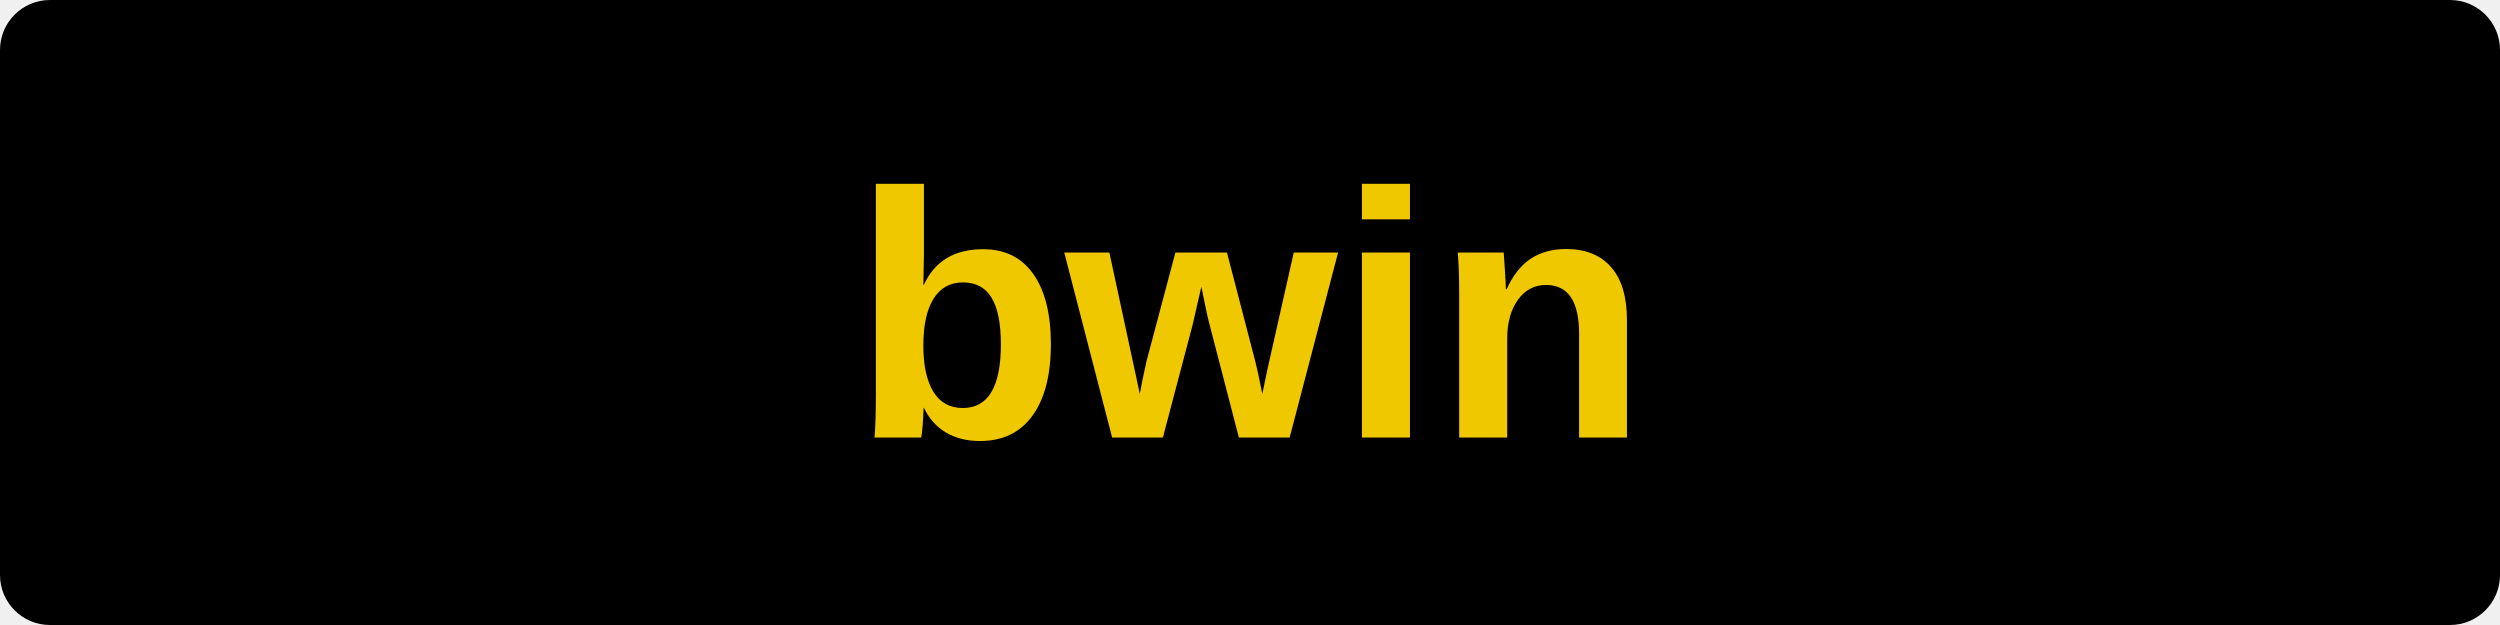
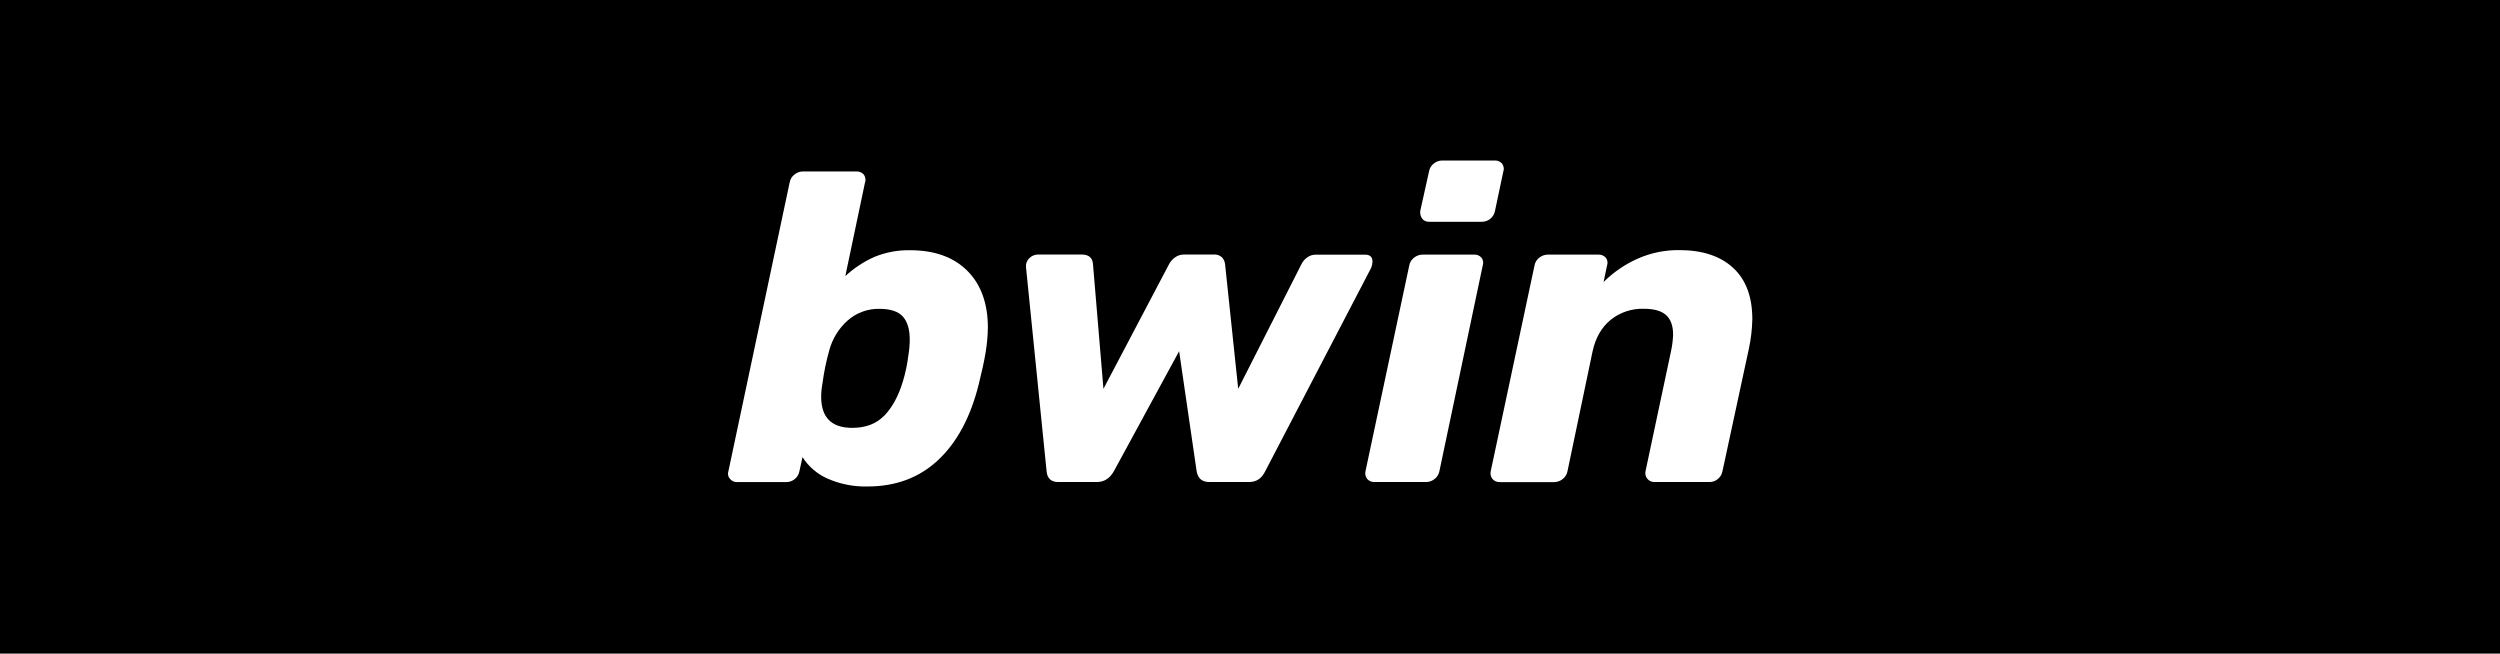
- <svg xmlns="http://www.w3.org/2000/svg" viewBox="0 0 200 50">
-   <rect width="200" height="50" fill="#000000" rx="4" />
-   <text x="100" y="35" text-anchor="middle" fill="#f0c800" font-family="Arial Black,Arial" font-size="28" font-weight="900">bwin</text>
+ <svg xmlns="http://www.w3.org/2000/svg" id="BWIN" viewBox="0 0 1000 261.43">
+   <defs>
+     <style>.cls-1{fill:#fff;}</style>
+   </defs>
+   <rect id="sfondo" width="1000" height="261.43" />
+   <path class="cls-1" d="M331,190a22.63,22.63,0,0,1-10-8.58l-1.23,5.6a5.14,5.14,0,0,1-1.83,3.15,5.24,5.24,0,0,1-3.42,1.23H294.9a3.5,3.5,0,0,1-3-1.4,3,3,0,0,1-.7-1.93,3.49,3.49,0,0,1,.17-1.05l24.5-115.5a5,5,0,0,1,1.93-3.15,5.35,5.35,0,0,1,3.32-1.22H342.5a3.74,3.74,0,0,1,3,1.22,3.82,3.82,0,0,1,.7,2.1,3.22,3.22,0,0,1-.18,1L338.13,109a42.42,42.42,0,0,1,11.72-7.7A35.73,35.73,0,0,1,364,98.66q14.7,0,22.92,8.22t8.23,22.75a67.61,67.61,0,0,1-.88,9.8q-.87,5.25-2.8,12.95-4.9,19.6-16.19,30.19t-28.26,10.59A37.37,37.37,0,0,1,331,190Zm22.75-25.2q4.73-4.91,7.35-13.48a62,62,0,0,0,2.28-10.85,37.19,37.19,0,0,0,.52-6.12q0-6-2.71-9.1T352,122.11a18.66,18.66,0,0,0-13.12,4.81,24.52,24.52,0,0,0-7.18,11.81A92.68,92.68,0,0,0,329,151.86a29.33,29.33,0,0,0-.53,5.42q0,12.43,12.43,12.43Q349,169.71,353.7,164.81Z" transform="translate(0 1.43)" />
+   <path class="cls-1" d="M418.63,187l-8.23-81.55a4.35,4.35,0,0,1,1.31-3.59,4.89,4.89,0,0,1,3.59-1.48h17.33c2.8,0,4.31,1.22,4.55,3.67l4.2,50.05,26.25-49.87a7.73,7.73,0,0,1,2.27-2.63,6.11,6.11,0,0,1,3.85-1.22h11.73a4.36,4.36,0,0,1,3.32,1.13,4.71,4.71,0,0,1,1.23,2.72l5.25,49.87,25.37-50a7.51,7.51,0,0,1,2.19-2.54,5.78,5.78,0,0,1,3.59-1.13H546c2,0,3,.93,3,2.8a7.14,7.14,0,0,1-.52,2.45L506.12,187q-2.08,4.38-6.47,4.38H483.73q-4.38,0-5.08-4.38l-7-47.95L445.58,187c-1.64,2.92-3.91,4.38-6.83,4.38h-15.4Q419,191.41,418.63,187Z" transform="translate(0 1.43)" />
+   <path class="cls-1" d="M546.9,190.18a3.61,3.61,0,0,1-.7-3.15l17.5-82.25a5,5,0,0,1,1.92-3.15,5.61,5.61,0,0,1,3.5-1.22h20.65a3.51,3.51,0,0,1,2.8,1.22,3.26,3.26,0,0,1,.7,2.1,3.49,3.49,0,0,1-.17,1L575.77,187a5,5,0,0,1-1.92,3.15,5.33,5.33,0,0,1-3.33,1.23H549.87A3.69,3.69,0,0,1,546.9,190.18Zm22-104.12a4.33,4.33,0,0,1-.79-3.15l3.5-15.75A5,5,0,0,1,573.5,64a5.32,5.32,0,0,1,3.32-1.23h21a3.7,3.7,0,0,1,3,1.23,3.82,3.82,0,0,1,.7,2.1,3.22,3.22,0,0,1-.18,1L598,82.91a5.31,5.31,0,0,1-5.25,4.37h-21A3.43,3.43,0,0,1,568.86,86.06Z" transform="translate(0 1.43)" />
+   <path class="cls-1" d="M597,190.18a3.61,3.61,0,0,1-.7-3.15l17.5-82.25a5,5,0,0,1,1.92-3.15,5.61,5.61,0,0,1,3.5-1.22H639.3a3.72,3.72,0,0,1,3,1.22,3.26,3.26,0,0,1,.7,2.1,3.49,3.49,0,0,1-.17,1l-1.4,6.65a45.43,45.43,0,0,1,13.47-9.27,40.06,40.06,0,0,1,16.8-3.5q13.83,0,21.53,7.08t7.7,20.57a62.64,62.64,0,0,1-1.4,11.9L689,187a5.15,5.15,0,0,1-1.84,3.15,5,5,0,0,1-3.24,1.23h-22a3.58,3.58,0,0,1-3-1.32,3.52,3.52,0,0,1-.7-3.06l10.15-47.77a37.47,37.47,0,0,0,.87-6.83c0-3.5-.93-6.09-2.8-7.79s-4.84-2.53-8.92-2.53a20.21,20.21,0,0,0-13.3,4.46Q638.77,131,637,139.26l-10,47.77a5,5,0,0,1-1.93,3.15,5.32,5.32,0,0,1-3.32,1.23H599.92A3.69,3.69,0,0,1,597,190.18Z" transform="translate(0 1.43)" />
</svg>
